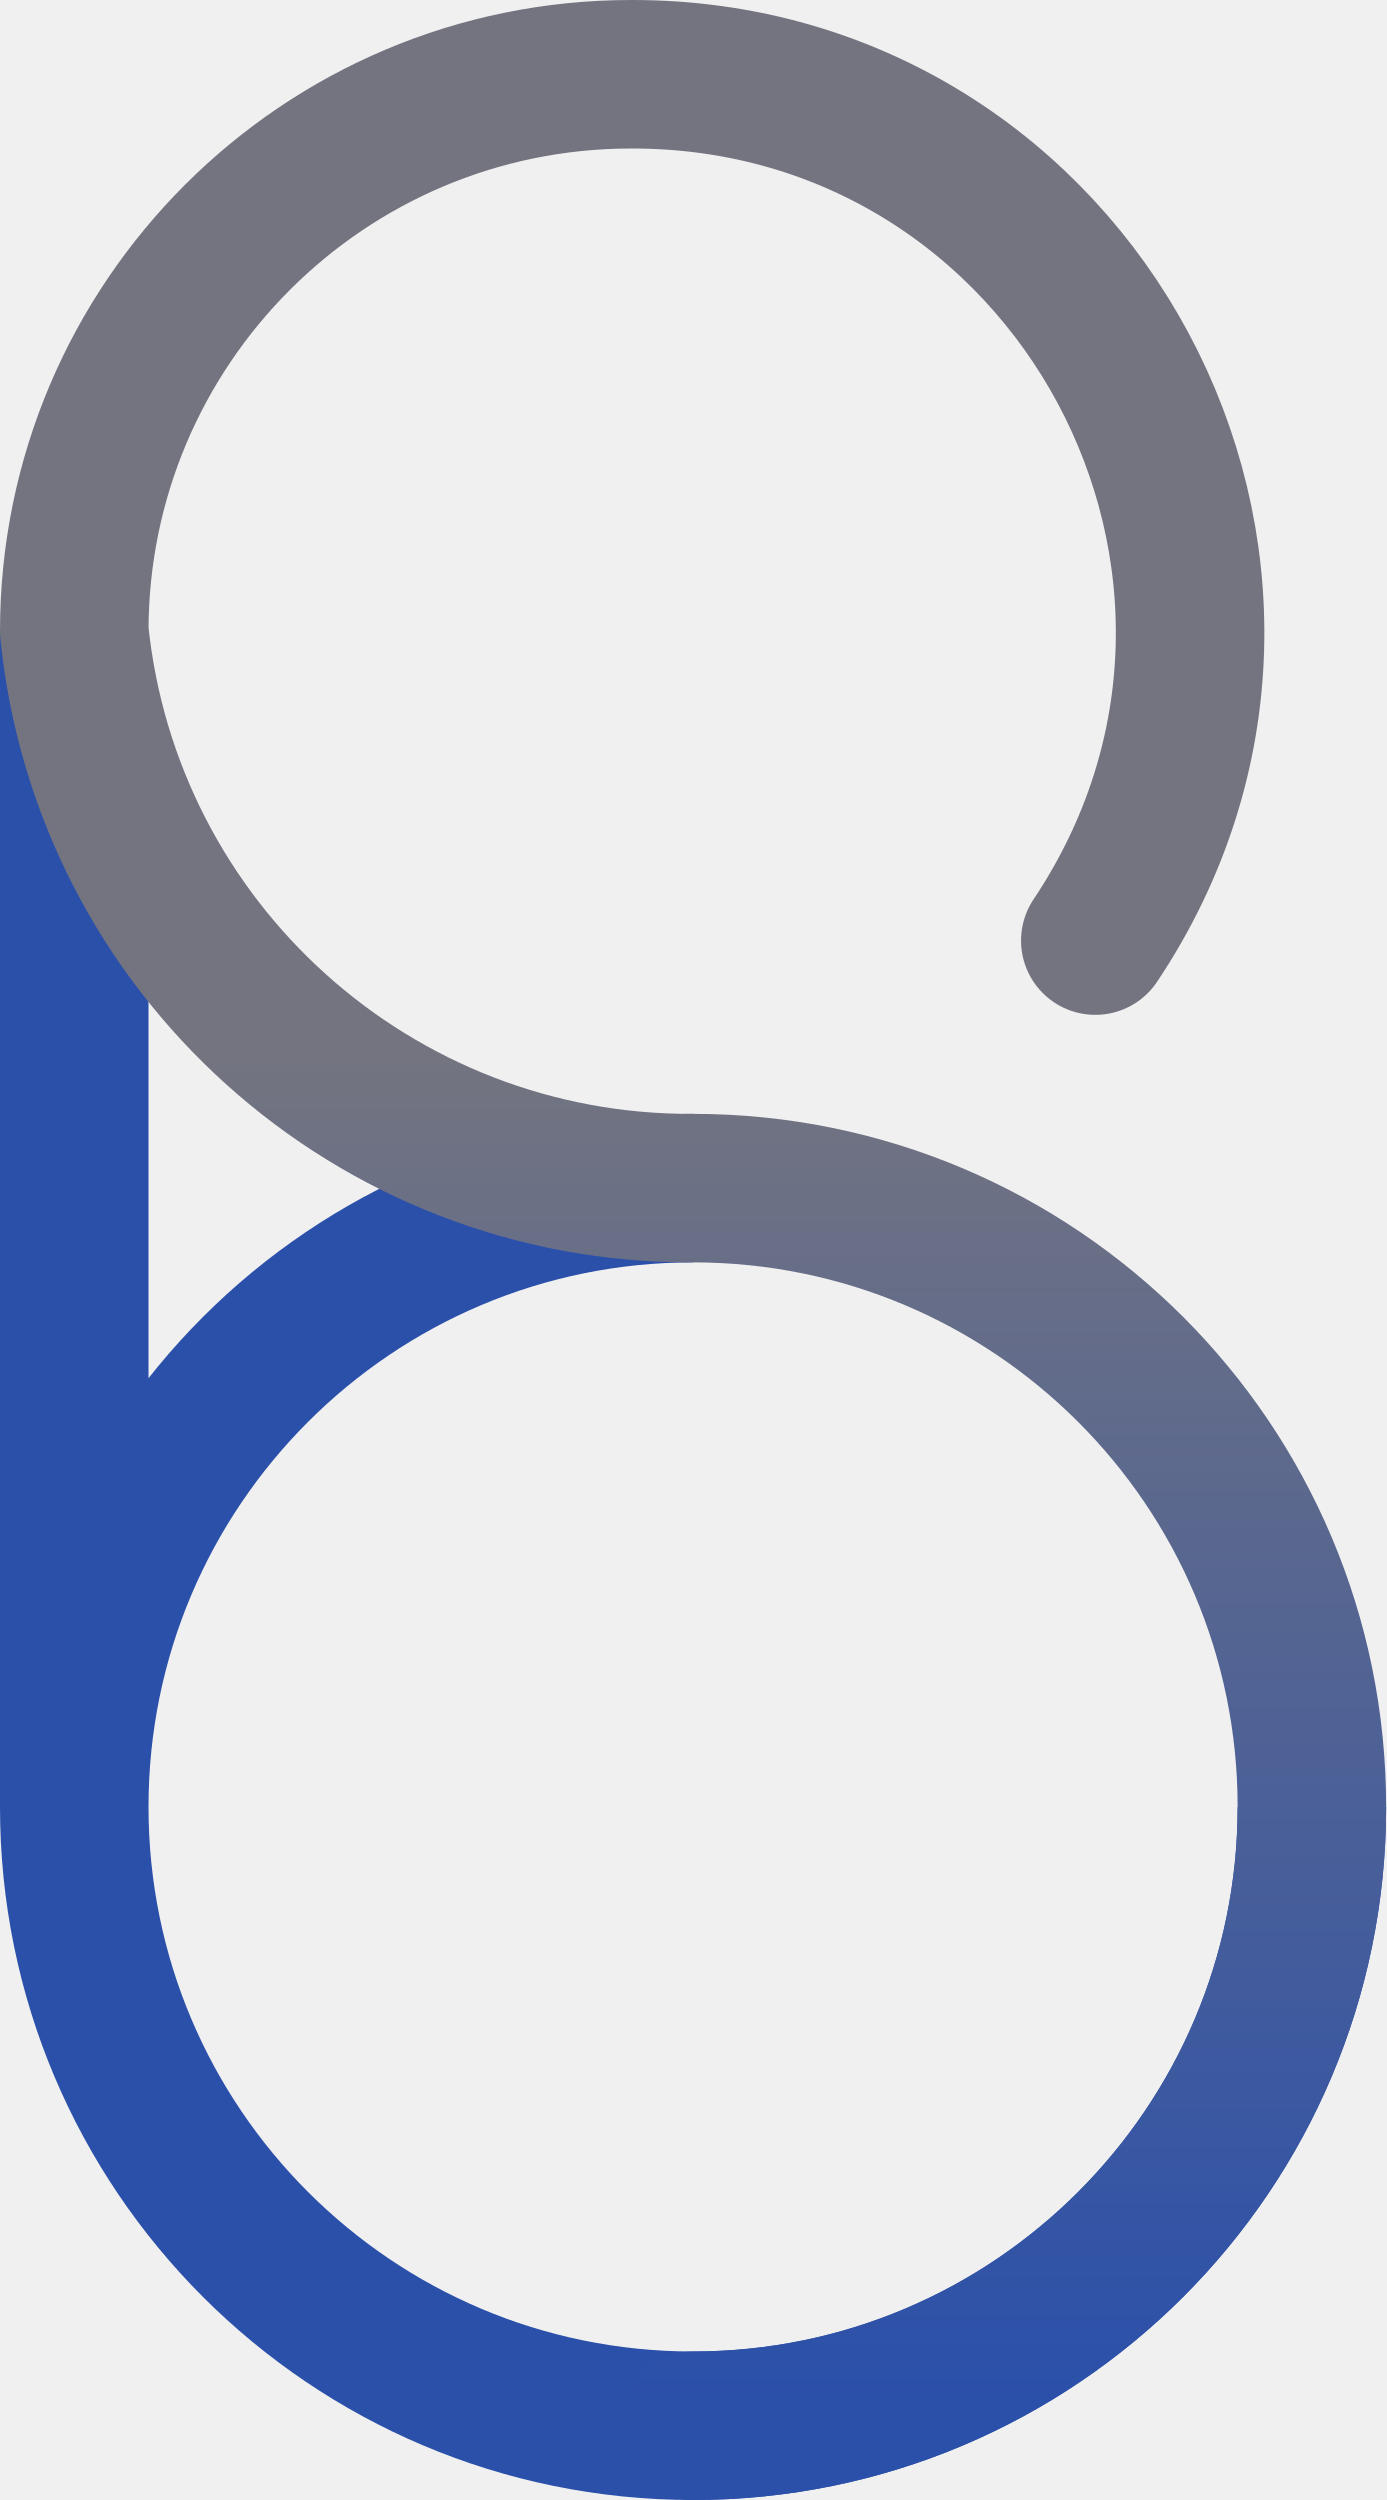
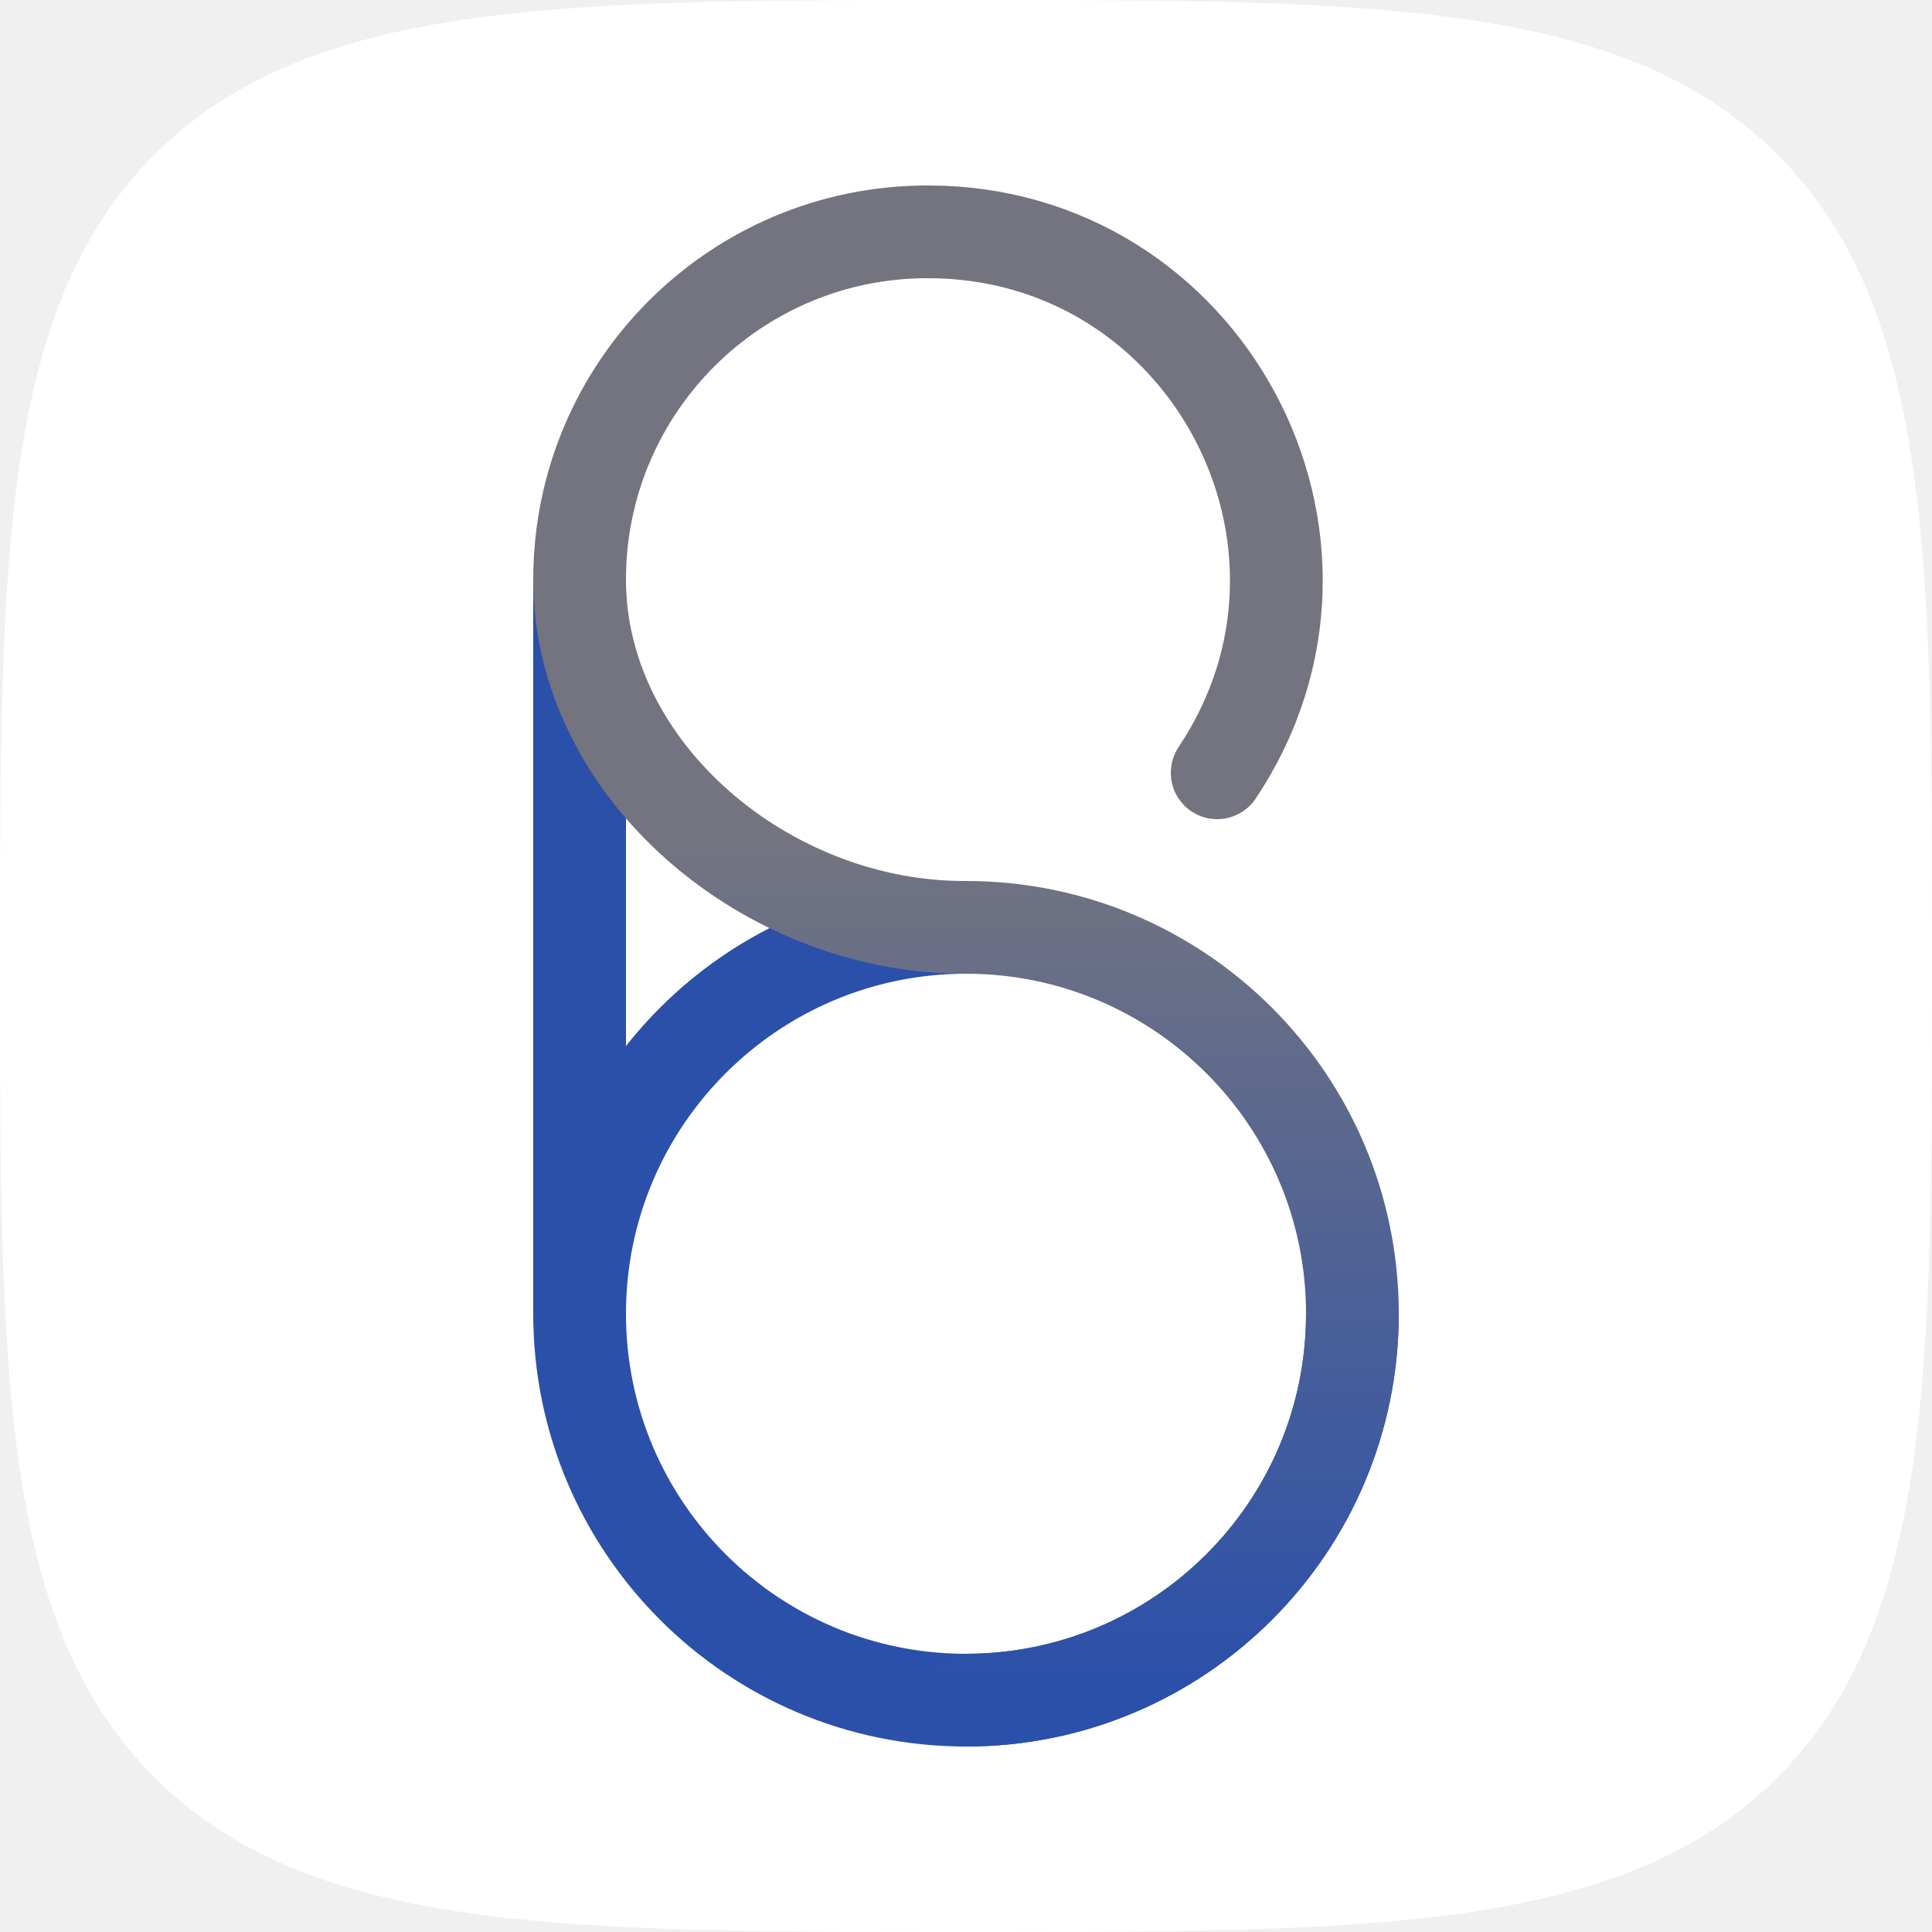
- <svg xmlns="http://www.w3.org/2000/svg" xmlns:xlink="http://www.w3.org/1999/xlink" height="20.2" width="11.2" viewBox="-18 -18 11.2 20.2" version="1.1" id="svg1" xml:space="preserve">
+ <svg xmlns="http://www.w3.org/2000/svg" xmlns:xlink="http://www.w3.org/1999/xlink" height="25" width="25" viewBox="-18 -18 25 25" version="1.1" id="svg1" xml:space="preserve">
  <defs id="defs1">
-     <linearGradient id="linearGradient14">
-       <stop style="stop-color:#737480;stop-opacity:1;" offset="0.421" id="stop14" />
-       <stop style="stop-color:#2b50aa;stop-opacity:1;" offset="0.96" id="stop15" />
+     <linearGradient id="swatch1">
+       <stop style="stop-color:#7e00c7;stop-opacity:1;" offset="0" id="stop1" />
    </linearGradient>
    <linearGradient id="swatch7">
      <stop style="stop-color:#000000;stop-opacity:1;" offset="0" id="stop7" />
    </linearGradient>
    <linearGradient id="swatch6">
      <stop style="stop-color:#000000;stop-opacity:1;" offset="0" id="stop6" />
    </linearGradient>
-     <linearGradient xlink:href="#linearGradient14" id="linearGradient15" x1="4.823" y1="-3.563" x2="25.023" y2="-3.563" gradientUnits="userSpaceOnUse" gradientTransform="rotate(90,3.430067,-19.39303)" />
+     <linearGradient xlink:href="#linearGradient14" id="linearGradient15" x1="4.823" y1="-3.563" x2="25.023" y2="-3.563" gradientUnits="userSpaceOnUse" gradientTransform="rotate(90,6.880067,-15.94303)" />
+     <linearGradient id="linearGradient14">
+       <stop style="stop-color:#737480;stop-opacity:1;" offset="0.421" id="stop14" />
+       <stop style="stop-color:#2b50aa;stop-opacity:1;" offset="0.96" id="stop15" />
+     </linearGradient>
  </defs>
-   <path d="m -7.4,-3.4 c 0,2.761 -2.239,5 -5,5 -2.761,0 -5,-2.239 -5,-5 0,-2.761 2.239,-5 5,-5 M -17.4,-3.4 v -9.5" stroke-linecap="round" style="display:inline;fill:none;fill-opacity:1;stroke:#2b50aa;stroke-width:1.2;stroke-linecap:butt;stroke-dasharray:none;stroke-opacity:1" id="path1-3-3" />
-   <path d="m -17.4,-12.9 c 0.258,2.565 2.423,4.513 5,4.5 2.761,0 5,2.239 5,5 1e-6,2.761 -2.239,5 -5,5 m -5,-14.5 c 0,-2.485 2.015,-4.5 4.5,-4.5 3.6,-0.007 5.75,4.007 3.75,7" stroke-linecap="round" style="display:inline;fill:none;fill-opacity:1;stroke:url(#linearGradient15);stroke-width:1.2;stroke-dasharray:none" id="path1-3-5" />
+   <path style="fill:#ffffff;fill-opacity:1;fill-rule:nonzero;stroke:none;stroke-width:8.004;stroke-linecap:butt;stroke-linejoin:miter;stroke-miterlimit:98;stroke-dasharray:none;stroke-dashoffset:40;stroke-opacity:1;paint-order:normal" d="M 61.001,61.001 C 97.001,25 155.501,25 250.001,25 c 94.5,0 153,0 189,36.001 C 475,97.001 475,155.501 475,250.001 c 0,94.5 0,153 -35.999,189 C 403.001,475 344.501,475 250.001,475 c -94.5,0 -153,0 -189,-35.999 C 25,403.001 25,344.501 25,250.001 c 0,-94.5 0,-153 36.001,-189 z" id="path1002-1" transform="matrix(0.05555556,0,0,0.05555556,-19.38889,-19.38889)" />
+   <g id="g2" transform="translate(-1e-7,2.399996)">
+     <path d="m -0.5,-3.4 c 0,2.761 -2.239,5 -5,5 -2.761,0 -5,-2.239 -5,-5 0,-2.761 2.239,-5 5,-5 M -10.5,-3.4 v -9.5" stroke-linecap="round" style="display:inline;fill:none;fill-opacity:1;stroke:#2b50aa;stroke-width:1.2;stroke-linecap:butt;stroke-dasharray:none;stroke-opacity:1" id="path1-3-3" />
+     <path d="m -10.5,-12.9 c 0,2.471 2.423,4.513 5,4.5 2.761,0 5,2.239 5,5 10e-7,2.761 -2.239,5 -5,5 M -10.5,-12.9 c 0,-2.485 2.015,-4.5 4.5,-4.5 3.6,-0.007 5.75,4.007 3.75,7" stroke-linecap="round" style="display:inline;fill:none;fill-opacity:1;stroke:url(#linearGradient15);stroke-width:1.2;stroke-dasharray:none" id="path1-3-5" />
+   </g>
</svg>
